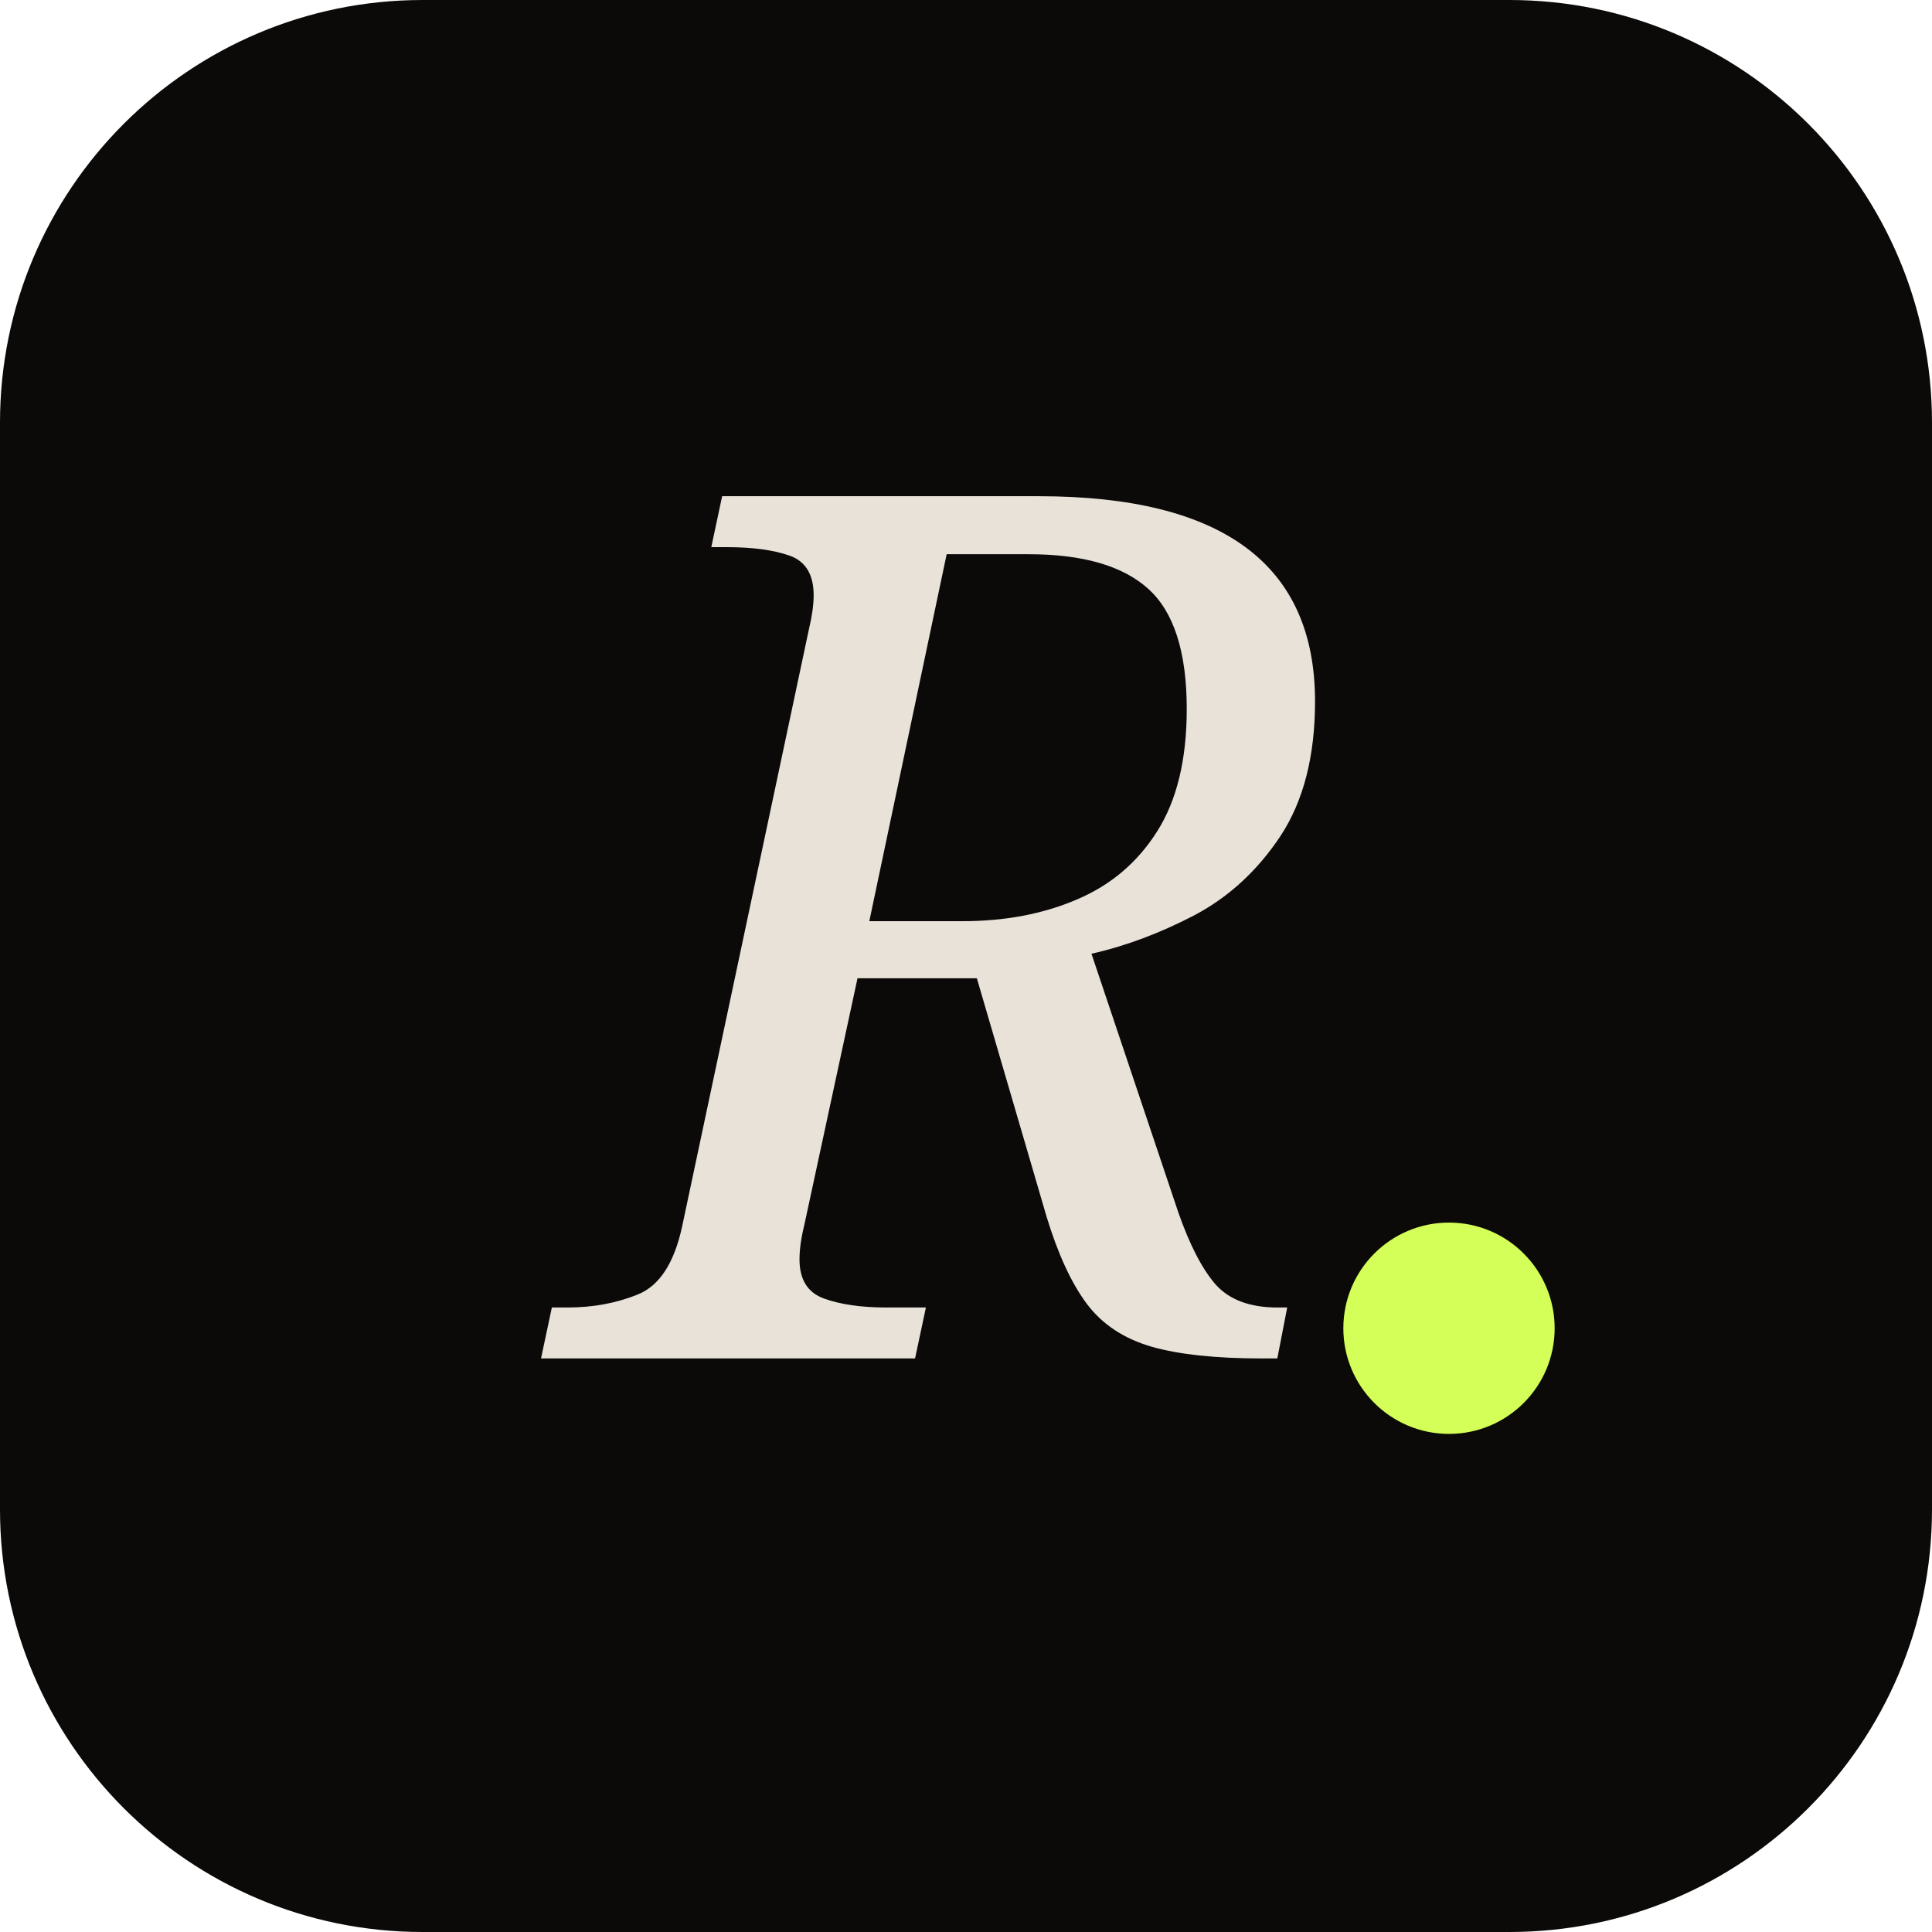
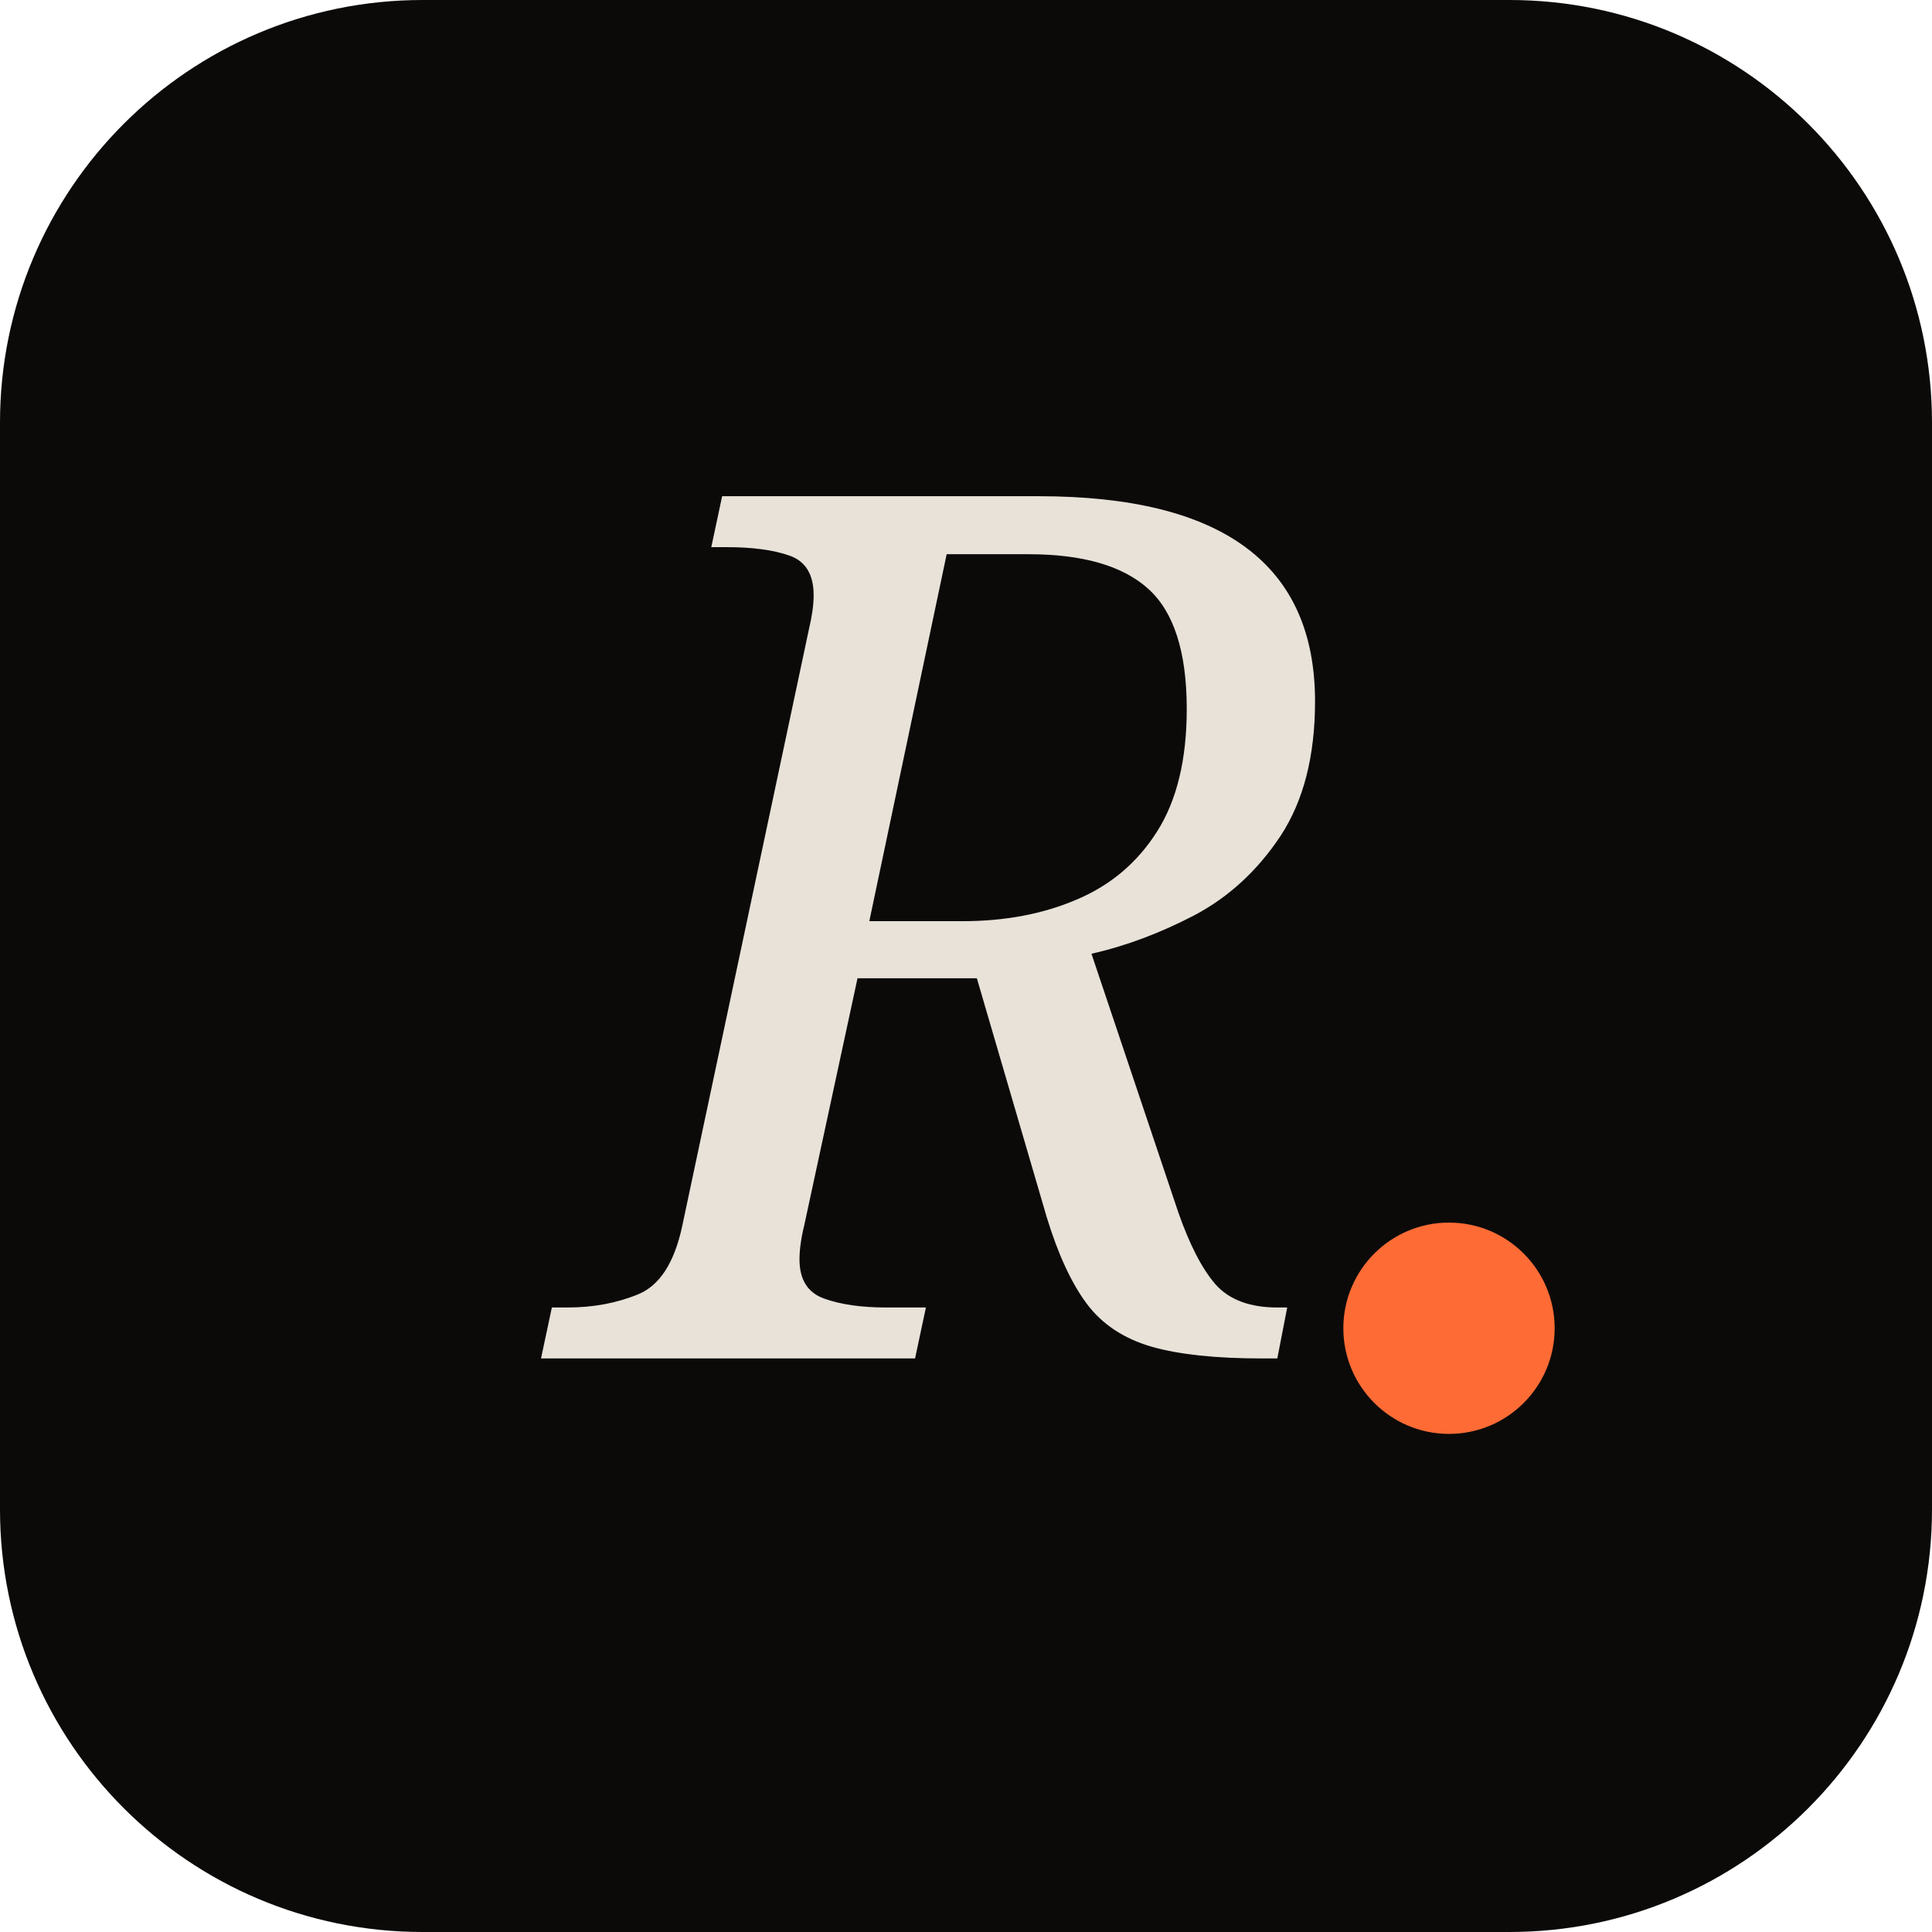
<svg xmlns="http://www.w3.org/2000/svg" viewBox="0 0 64 64">
  <rect width="64" height="64" rx="14" fill="#0b0a09" />
  <text x="32" y="45" text-anchor="middle" font-family="Georgia, serif" font-style="italic" font-size="40" fill="#e8e2d9">R</text>
-   <circle cx="48" cy="44" r="3.5" fill="#d4ff58" />
+   <circle cx="48" cy="44" r="3.5" fill="#ff6b35" />
</svg>
